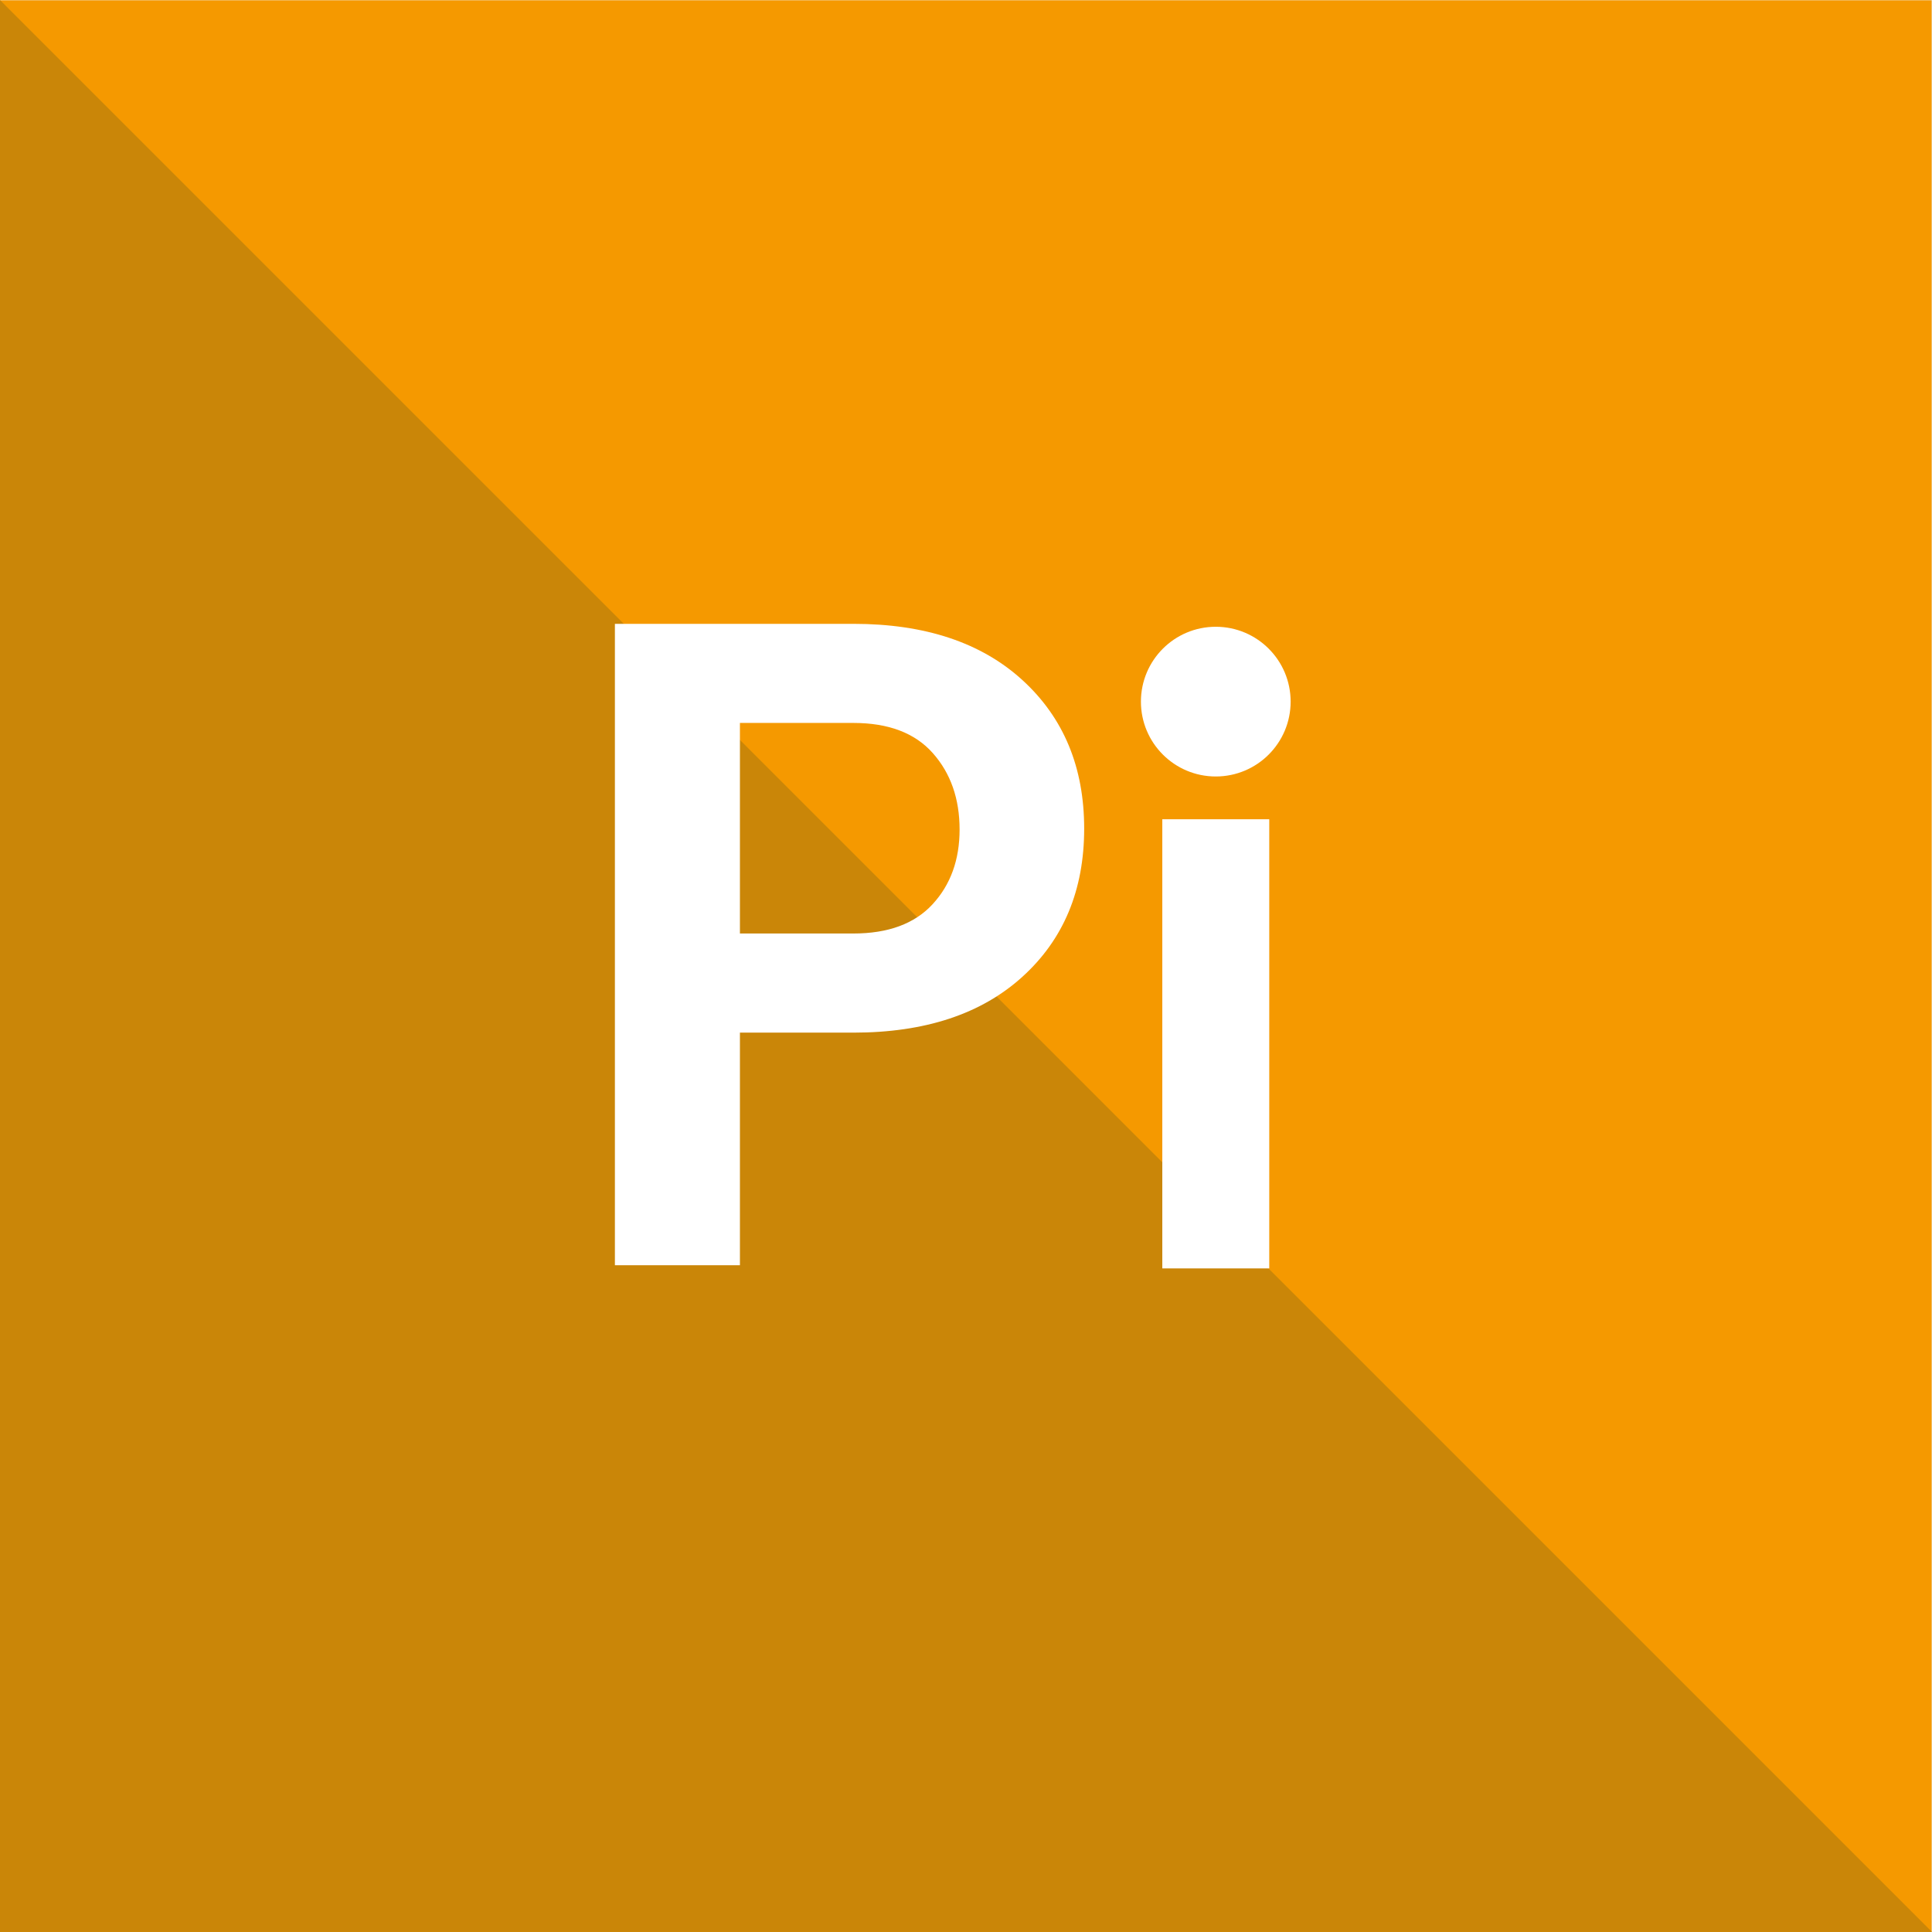
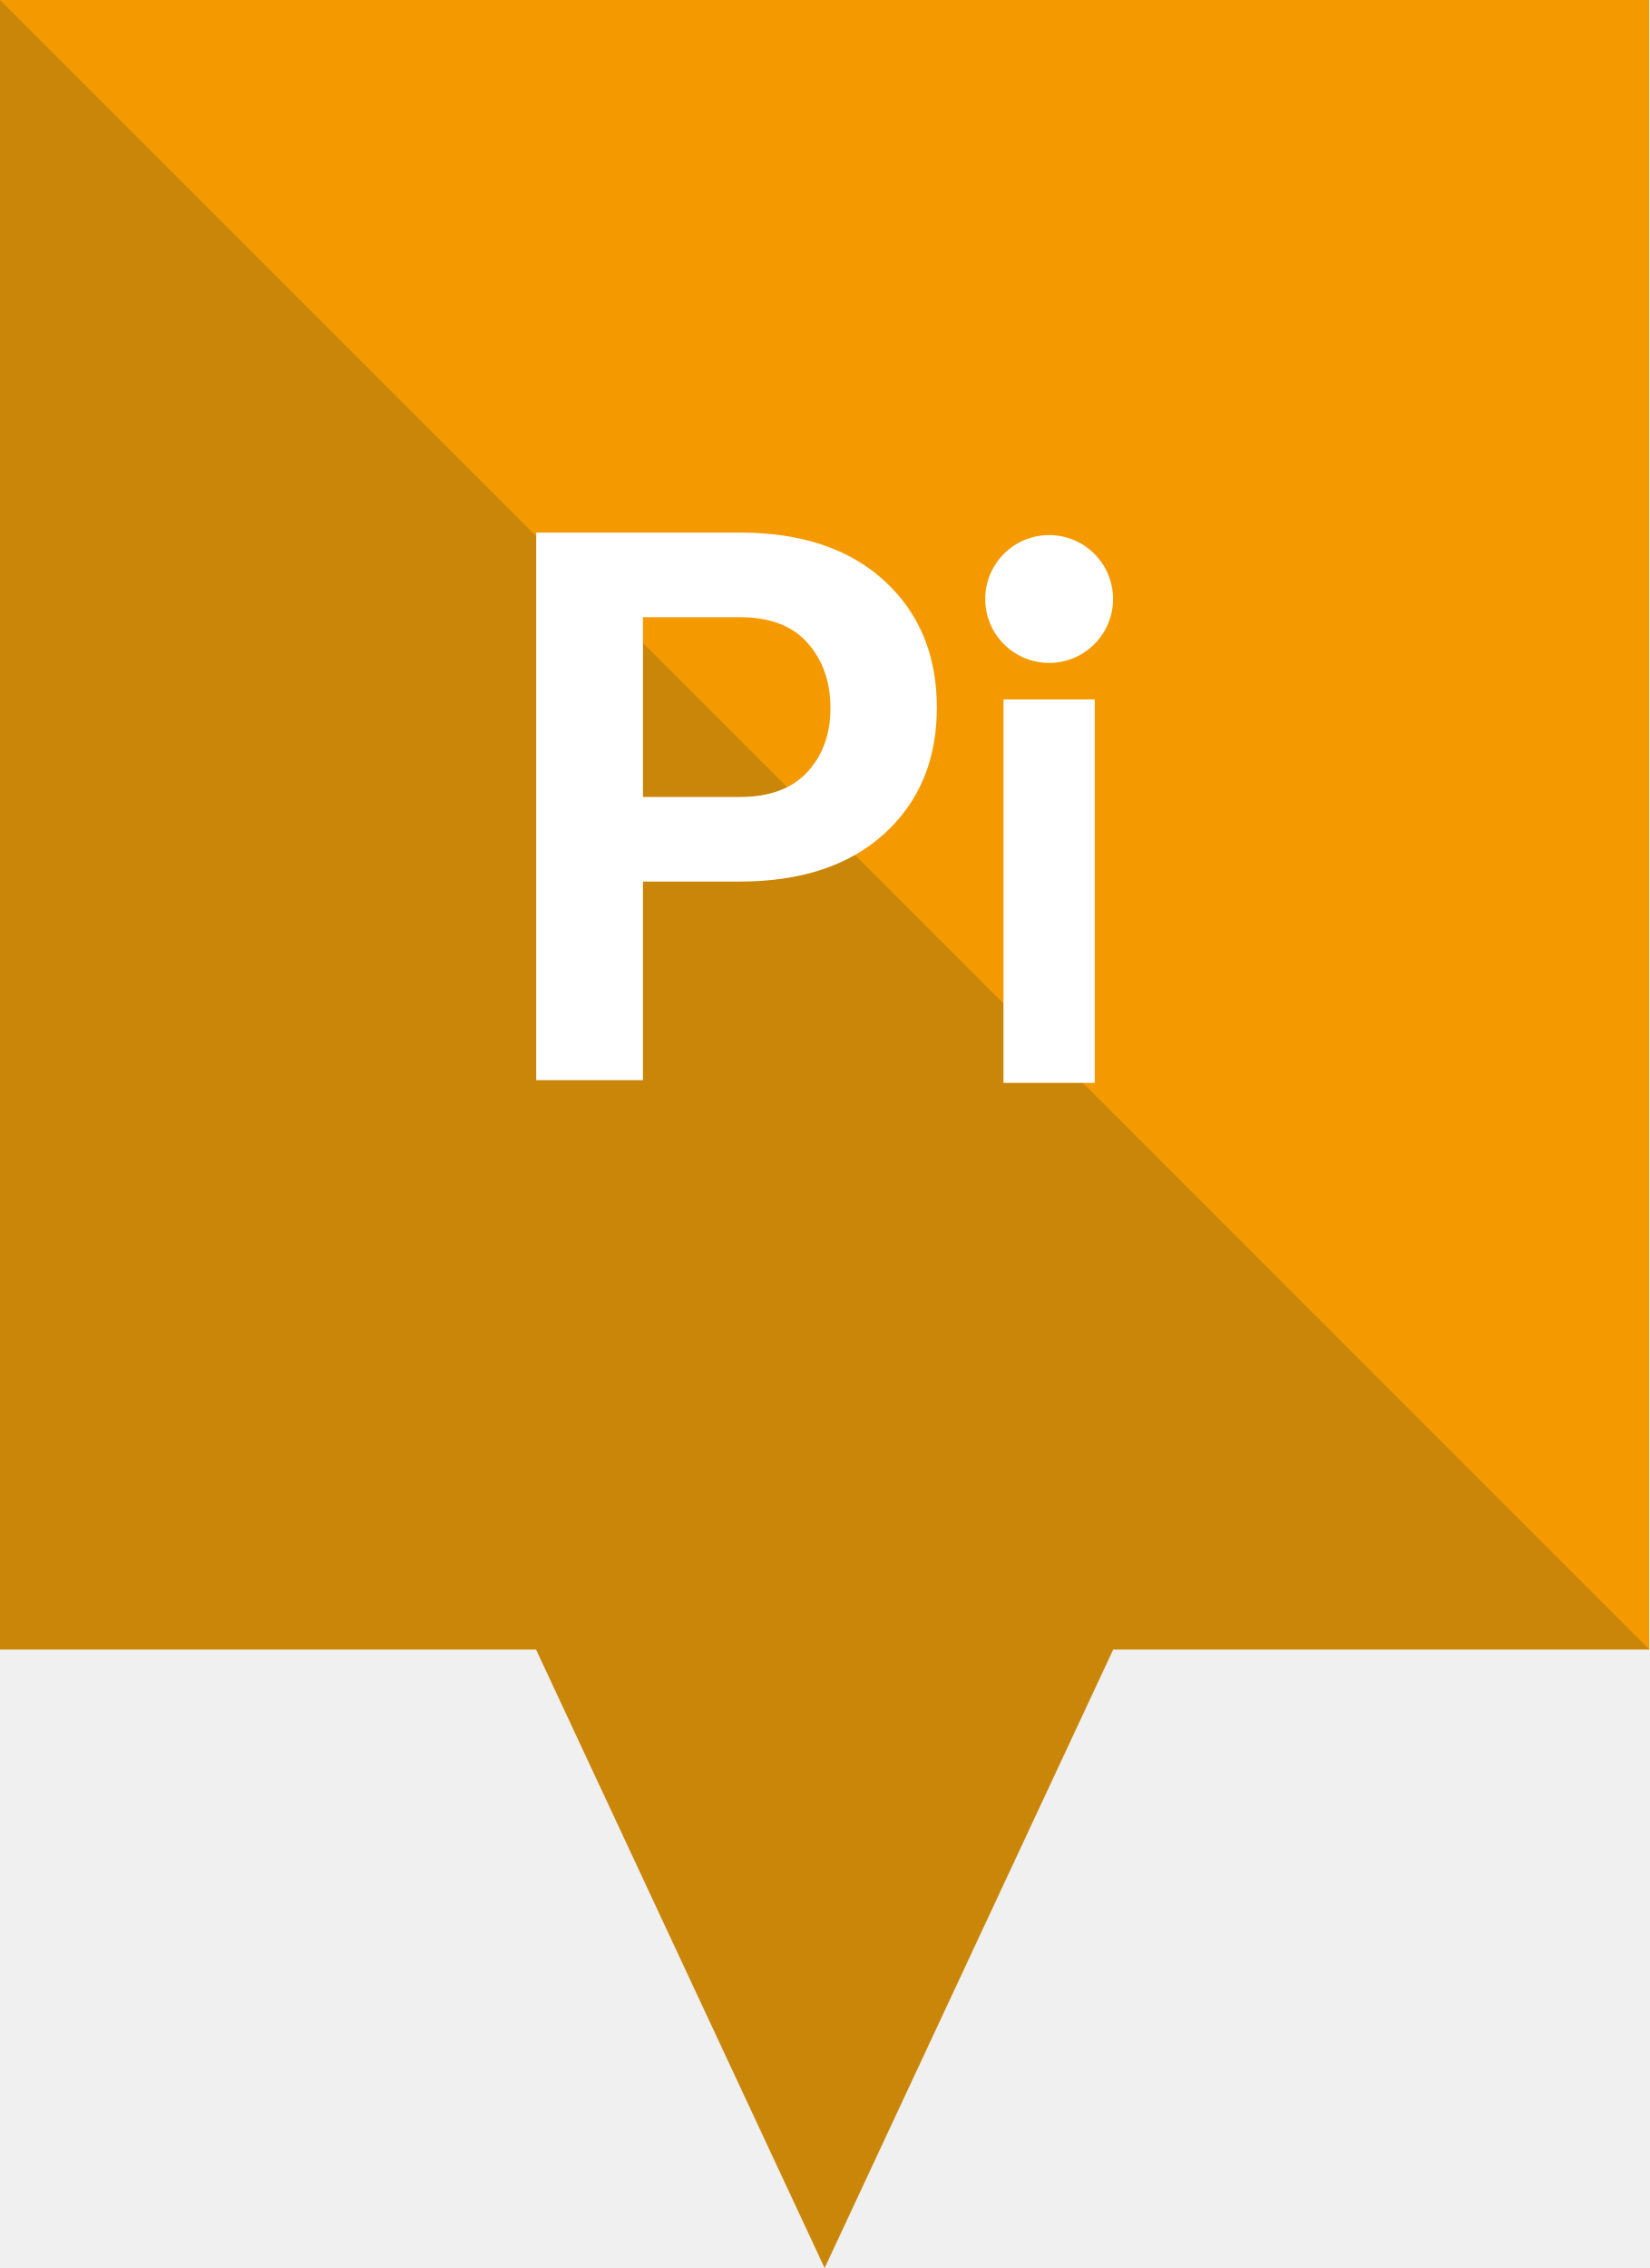
- <svg xmlns="http://www.w3.org/2000/svg" version="1.1" id="Слой_1" x="0px" y="0px" viewBox="0 0 56.65 56.648" enable-background="new 0 0 56.65 56.648" xml:space="preserve" width="40" height="40">
-   <rect y="0.007" fill-rule="evenodd" clip-rule="evenodd" fill="#F59900" width="56.64" height="56.641" />
-   <polygon fill-rule="evenodd" clip-rule="evenodd" fill="#CA8608" points="56.65,56.648 0,56.648 0,0 " />
+ <svg xmlns="http://www.w3.org/2000/svg" version="1.1" id="Слой_1" x="0px" y="0px" viewBox="0 0 40 55" style="enable-background:new 0 0 40 55;" xml:space="preserve" width="40" height="55">
+   <style type="text/css">
+ 	.st0{fill:#F59900;}
+ 	.st1{fill:#CA8608;}
+ 	.st2{fill:#FFFFFF;}
+ </style>
+   <rect x="0" class="st0" width="40" height="40" />
+   <polygon class="st1" points="0,0 0,40 13,40 20,55   27,40 40,40 " />
  <g>
    <g id="Прямоугольник_1">
      <g>
-         <rect x="34.081" y="24.021" fill-rule="evenodd" clip-rule="evenodd" fill="#FFFFFF" width="3.136" height="13.17" />
+         <rect x="24.338" y="16.961" class="st2" width="2.214" height="9.299" />
      </g>
    </g>
    <g id="Эллипс_1">
      <g>
-         <circle fill-rule="evenodd" clip-rule="evenodd" fill="#FFFFFF" cx="35.649" cy="20.572" r="2.195" />
+         <circle class="st2" cx="25.445" cy="14.526" r="1.55" />
      </g>
    </g>
    <g id="P">
      <g>
-         <path fill-rule="evenodd" clip-rule="evenodd" fill="#FFFFFF" d="M29.983,19.944     c-1.205-1.102-2.858-1.653-4.959-1.653H18.03v18.807h3.666v-6.82h3.327     c2.101,0,3.754-0.547,4.959-1.641c1.205-1.094,1.808-2.54,1.808-4.34     C31.791,22.497,31.188,21.046,29.983,19.944z M27.346,26.512     c-0.527,0.573-1.302,0.859-2.323,0.859h-3.327v-6.174h3.327     c1.03,0,1.806,0.295,2.329,0.885c0.523,0.59,0.785,1.337,0.785,2.241     C28.137,25.209,27.874,25.939,27.346,26.512z" />
+         <path class="st2" d="M21.445,14.082c-0.851-0.778-2.018-1.167-3.502-1.167h-4.938v13.279     h2.589v-4.816h2.349c1.483,0,2.651-0.386,3.502-1.158     c0.851-0.772,1.277-1.794,1.277-3.064     C22.721,15.885,22.296,14.86,21.445,14.082z M19.583,18.72     c-0.372,0.404-0.919,0.607-1.64,0.607h-2.349v-4.36h2.349     c0.727,0,1.275,0.208,1.644,0.625c0.369,0.417,0.554,0.944,0.554,1.582     C20.141,17.8,19.955,18.315,19.583,18.72z" />
      </g>
    </g>
  </g>
</svg>
